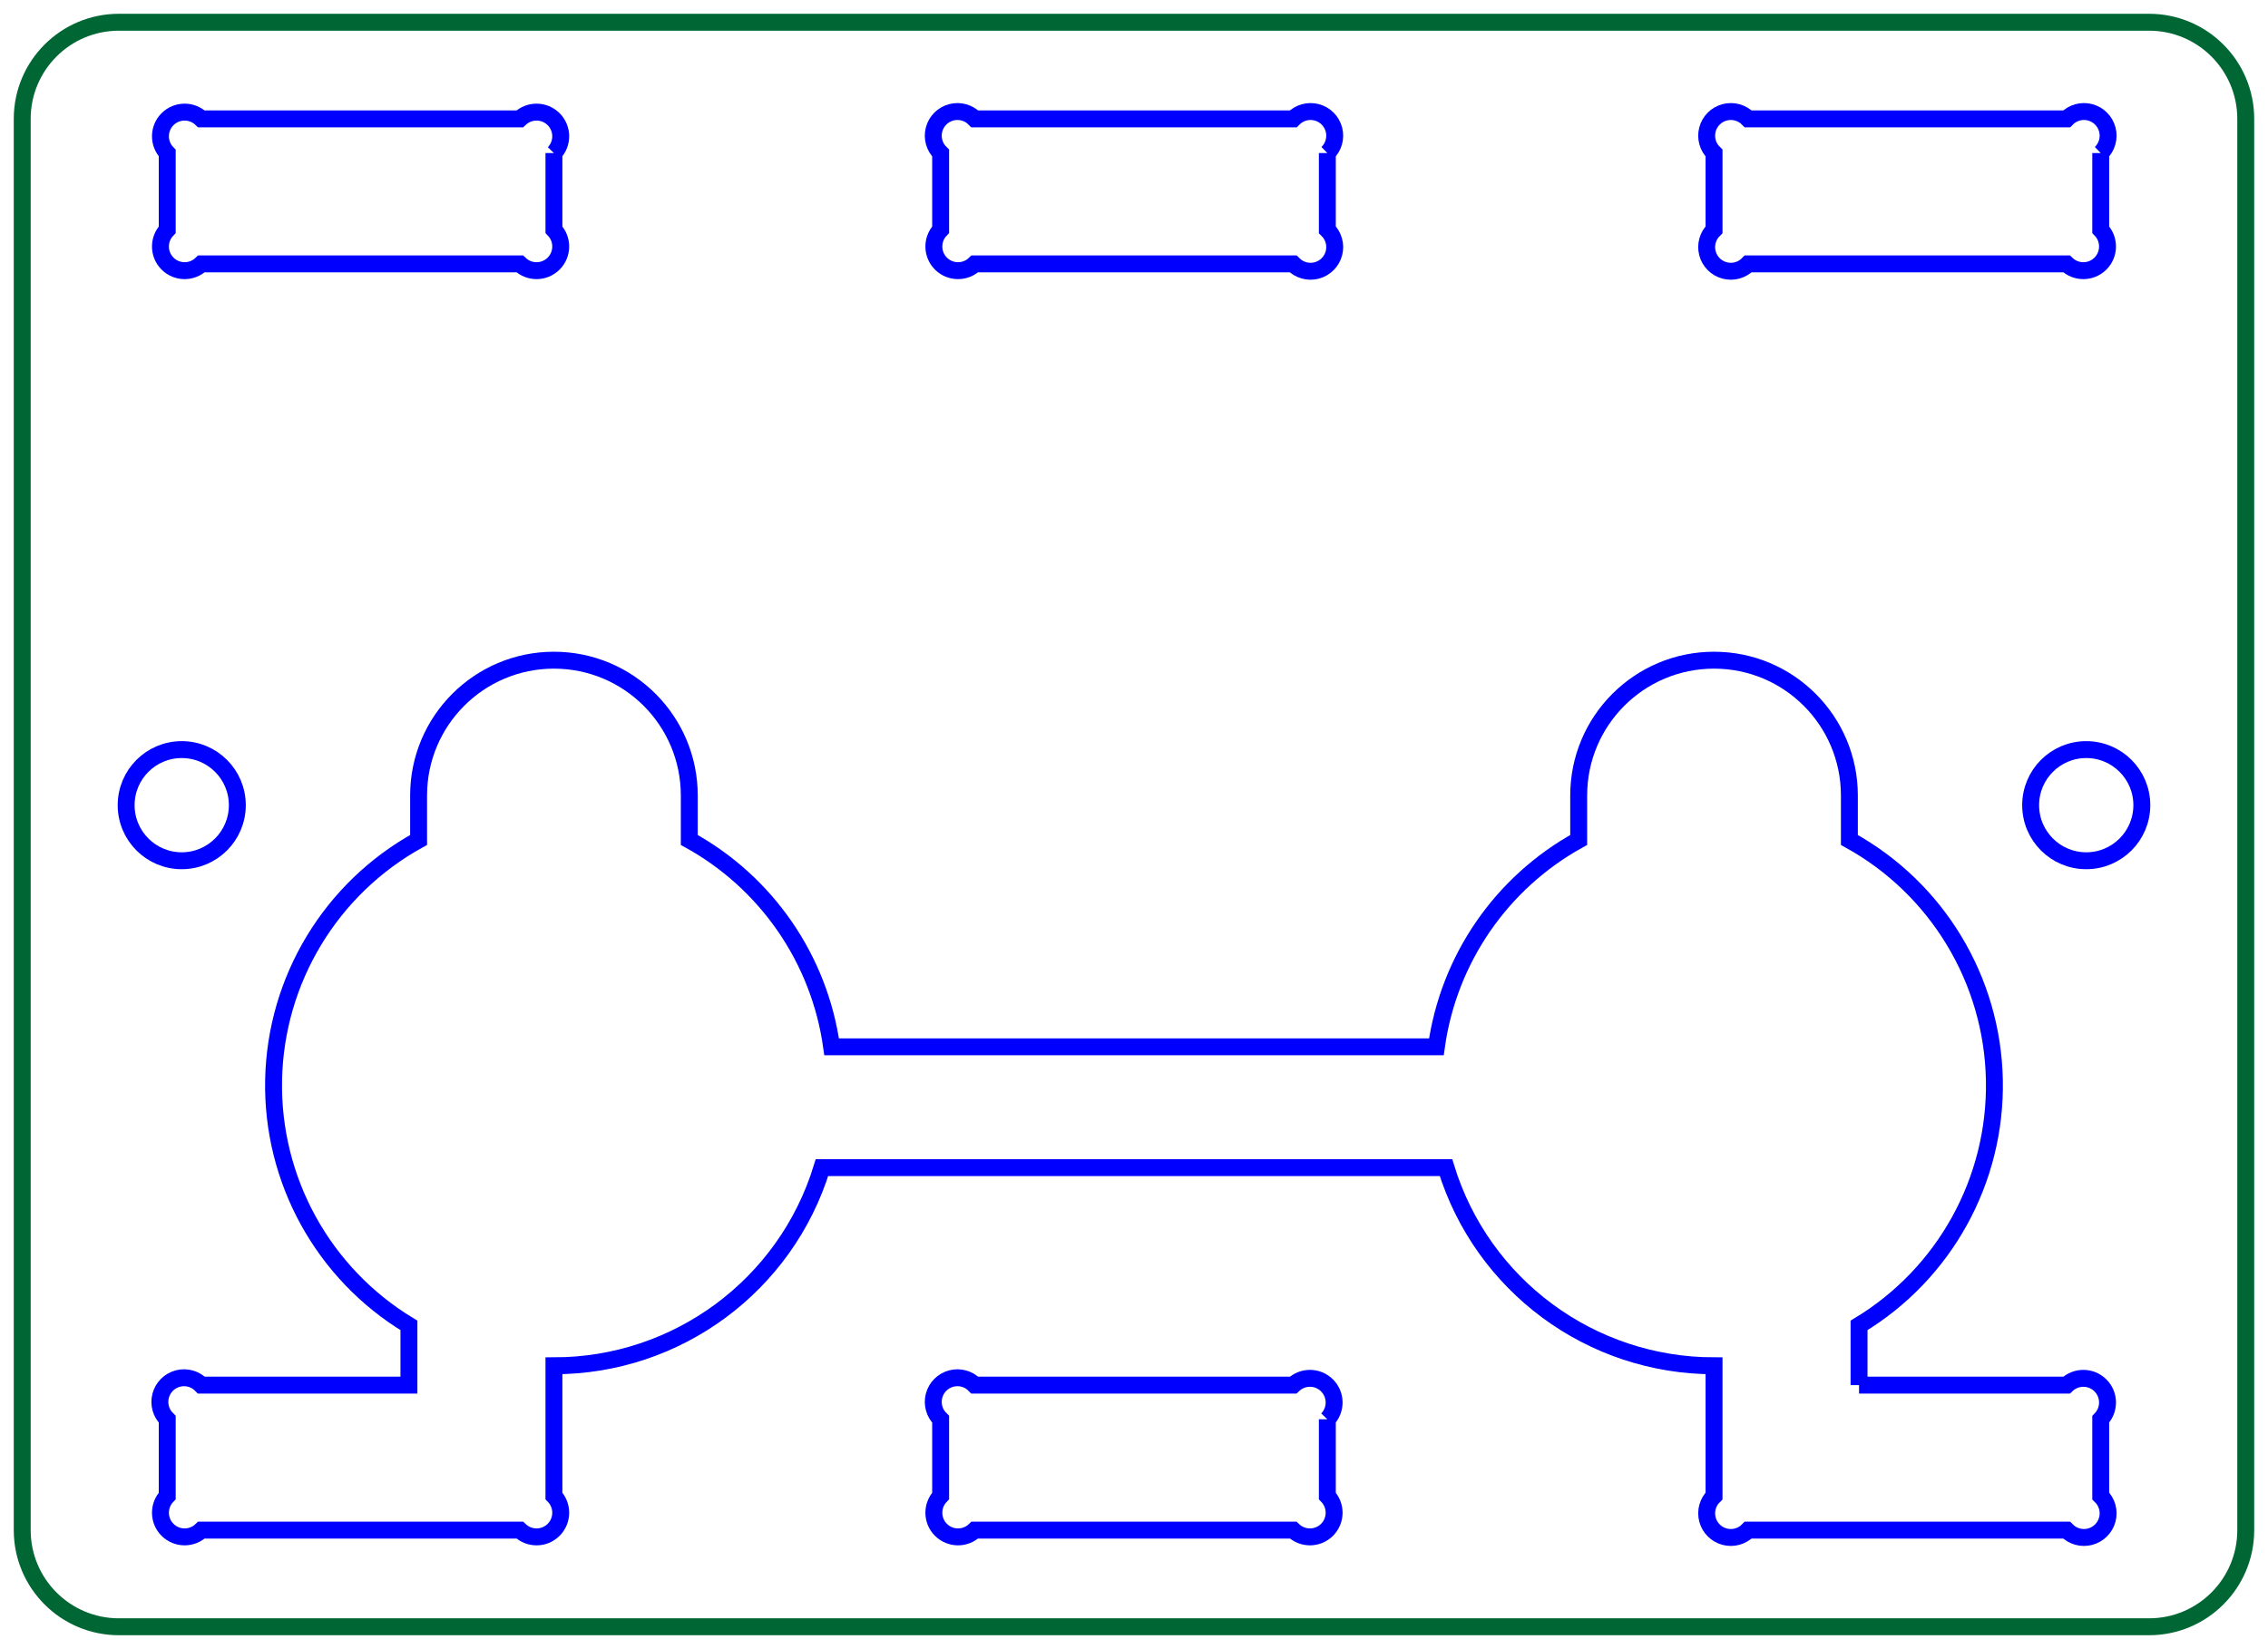
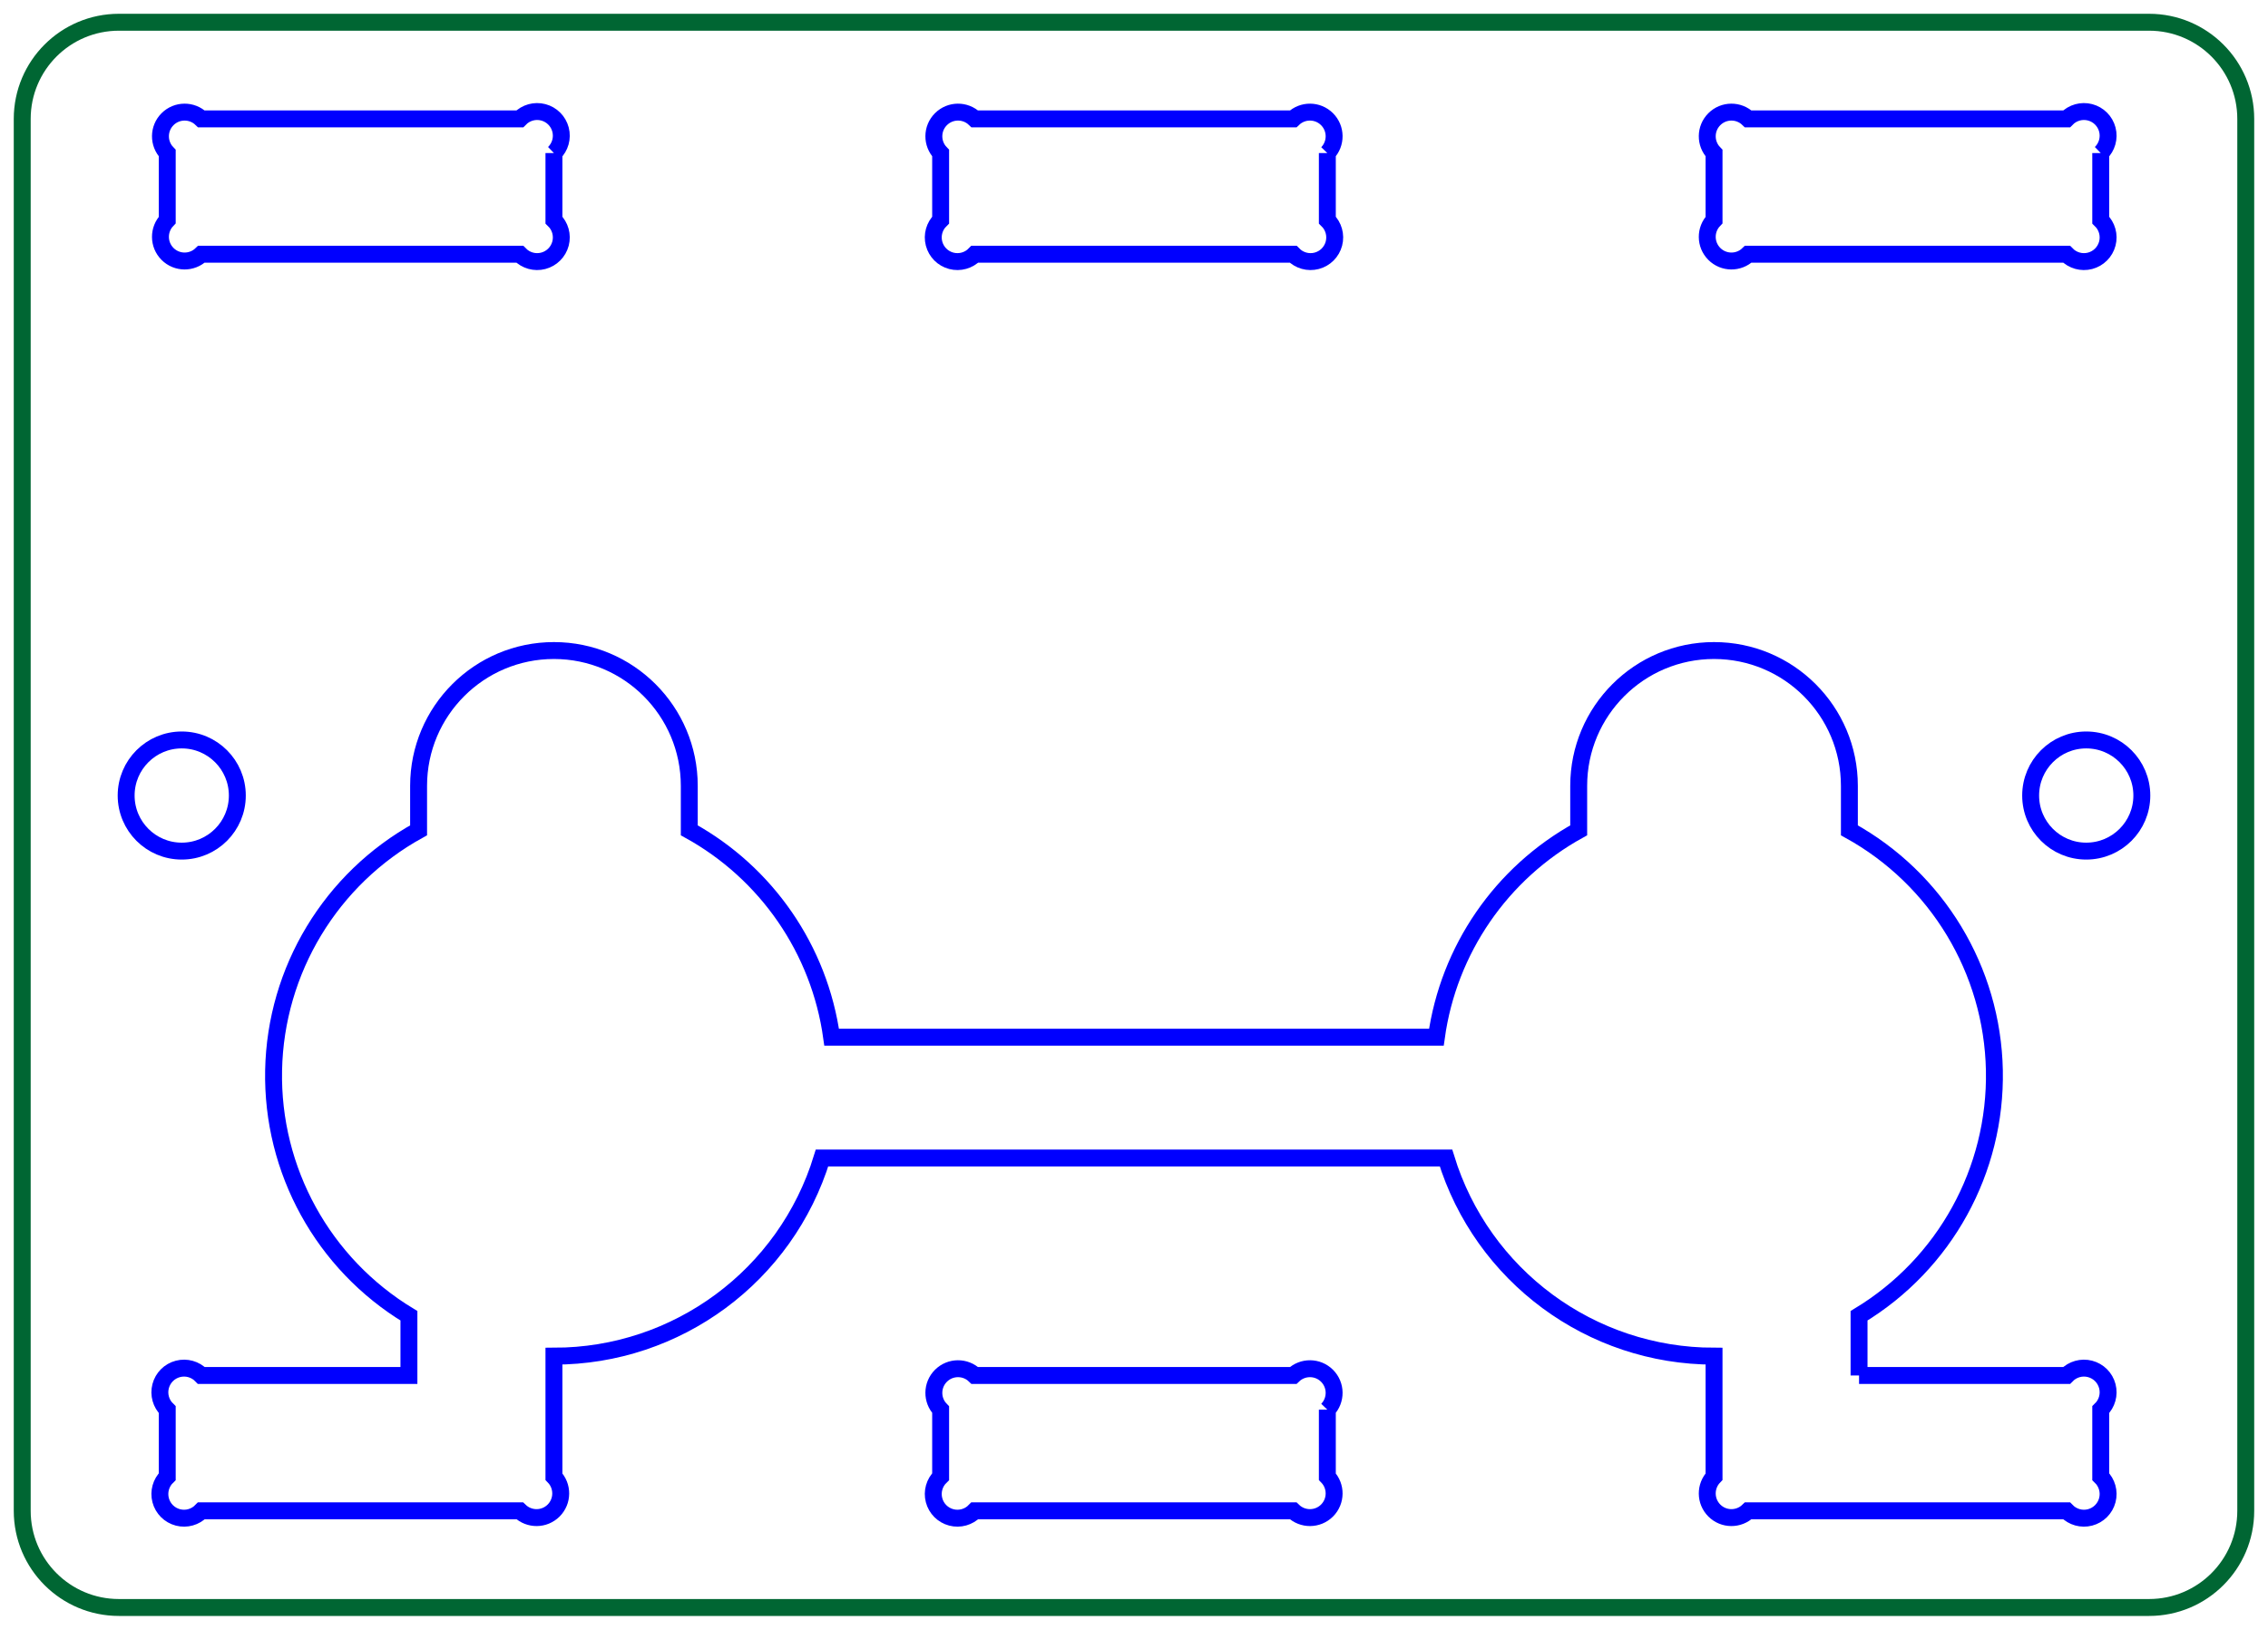
- <svg xmlns="http://www.w3.org/2000/svg" width="46.92mm" height="34.12mm" viewBox="0 0 46.92 34.12" version="1.1" id="svg4928">
-   <defs id="defs4945" />
-   <g id="Sketch004" transform="translate(-0.730229,124.2492) scale(1,-1)">
-     <path id="Sketch004_w0000" d="M 3.19 123.789 L 45.19 123.789 A 2.0 2.0 0 0 0 47.19 121.789 L 47.19 92.589 A 2.0 2.0 0 0 0 45.19 90.589 L 3.19 90.589 A 2.0 2.0 0 0 0 1.19 92.589 L 1.19 121.789 A 2.0 2.0 0 0 0 3.19 123.789 " stroke="#000000" stroke-width="0.35 px" style="stroke-width:0.35;stroke-miterlimit:4;stroke-dasharray:none;fill:none;fill-rule:evenodd;stroke:#006633;stroke-opacity:1" />
-     <circle cx="43.89" cy="107.589" r="1.15" stroke="#000000" stroke-width="0.35 px" style="stroke-width:0.35;stroke-miterlimit:4;stroke-dasharray:none;fill:none;stroke:#0000ff;stroke-opacity:1" id="circle4932" />
-     <circle cx="4.49" cy="107.589" r="1.15" stroke="#000000" stroke-width="0.35 px" style="stroke-width:0.35;stroke-miterlimit:4;stroke-dasharray:none;fill:none;stroke:#0000ff;stroke-opacity:1" id="circle4934" />
-     <path id="Sketch004_w0003" d="M 39.19 95.589 L 39.19 96.825 A 5.8 5.8 0 0 1 38.99 106.869 L 38.99 107.789 A 2.8 2.8 0 1 1 33.39 107.789 L 33.39 106.869 A 5.8 5.8 0 0 1 30.446 102.589 L 17.935 102.589 A 5.8 5.8 0 0 1 14.99 106.869 L 14.99 107.789 A 2.8 2.8 0 0 1 9.39 107.789 L 9.39 106.869 A 5.8 5.8 0 0 1 9.19 96.825 L 9.19 95.589 L 4.897 95.589 A 0.5 0.5 0 1 1 4.19 94.882 L 4.19 93.296 A 0.5 0.5 0 0 1 4.897 92.589 L 11.483 92.589 A 0.5 0.5 0 0 1 12.19 93.296 L 12.19 95.989 A 5.8 5.8 0 0 1 17.735 100.089 L 30.645 100.089 A 5.8 5.8 0 0 1 36.19 95.989 L 36.19 93.296 A 0.5 0.5 0 1 1 36.897 92.589 L 43.483 92.589 A 0.5 0.5 0 1 1 44.19 93.296 L 44.19 94.882 A 0.5 0.5 0 0 1 43.483 95.589 L 39.19 95.589 " stroke="#000000" stroke-width="0.35 px" style="stroke-width:0.35;stroke-miterlimit:4;stroke-dasharray:none;fill:none;fill-rule:evenodd;stroke:#0000ff;stroke-opacity:1" />
-     <path id="Sketch004_w0004" d="M 12.19 121.082 A 0.5 0.5 0 0 1 11.483 121.789 L 4.897 121.789 A 0.5 0.5 0 0 1 4.19 121.082 L 4.19 119.496 A 0.5 0.5 0 0 1 4.897 118.789 L 11.483 118.789 A 0.5 0.5 0 0 1 12.19 119.496 L 12.19 121.082 " stroke="#000000" stroke-width="0.35 px" style="stroke-width:0.35;stroke-miterlimit:4;stroke-dasharray:none;fill:none;fill-rule:evenodd;stroke:#0000ff;stroke-opacity:1" />
-     <path id="Sketch004_w0005" d="M 44.19 121.082 A 0.5 0.5 0 1 1 43.483 121.789 L 36.897 121.789 A 0.5 0.5 0 1 1 36.19 121.082 L 36.19 119.496 A 0.5 0.5 0 1 1 36.897 118.789 L 43.483 118.789 A 0.5 0.5 0 0 1 44.19 119.496 L 44.19 121.082 " stroke="#000000" stroke-width="0.35 px" style="stroke-width:0.35;stroke-miterlimit:4;stroke-dasharray:none;fill:none;fill-rule:evenodd;stroke:#0000ff;stroke-opacity:1" />
-     <path id="Sketch004_w0006" d="M 28.19 121.082 A 0.5 0.5 0 1 1 27.483 121.789 L 20.897 121.789 A 0.5 0.5 0 1 1 20.19 121.082 L 20.19 119.496 A 0.5 0.5 0 0 1 20.897 118.789 L 27.483 118.789 A 0.5 0.5 0 1 1 28.19 119.496 L 28.19 121.082 " stroke="#000000" stroke-width="0.35 px" style="stroke-width:0.35;stroke-miterlimit:4;stroke-dasharray:none;fill:none;fill-rule:evenodd;stroke:#0000ff;stroke-opacity:1" />
-     <path id="Sketch004_w0007" d="M 28.19 94.882 A 0.5 0.5 0 0 1 27.483 95.589 L 20.897 95.589 A 0.5 0.5 0 1 1 20.19 94.882 L 20.19 93.296 A 0.5 0.5 0 0 1 20.897 92.589 L 27.483 92.589 A 0.5 0.5 0 0 1 28.19 93.296 L 28.19 94.882 " stroke="#000000" stroke-width="0.35 px" style="stroke-width:0.35;stroke-miterlimit:4;stroke-dasharray:none;fill:none;fill-rule:evenodd;stroke:#0000ff;stroke-opacity:1" />
+ <svg xmlns="http://www.w3.org/2000/svg" width="46.92mm" height="33.72mm" viewBox="0 0 46.92 33.72" version="1.1" id="svg4521">
+   <defs id="defs4525" />
+   <g id="Sketch004" transform="translate(-0.730248,124.0492) scale(1,-1)">
+     <path id="Sketch004_w0000" d="M 3.19 123.589 L 45.19 123.589 A 2.0 2.0 0 0 0 47.19 121.589 L 47.19 92.789 A 2.0 2.0 0 0 0 45.19 90.789 L 3.19 90.789 A 2.0 2.0 0 0 0 1.19 92.789 L 1.19 121.589 A 2.0 2.0 0 0 0 3.19 123.589 " stroke="#000000" stroke-width="0.35 px" style="stroke-width:0.35;stroke-miterlimit:4;stroke-dasharray:none;fill:none;fill-rule:evenodd;stroke:#006633;stroke-opacity:1" />
+     <circle cx="43.89" cy="107.589" r="1.15" stroke="#000000" stroke-width="0.35 px" style="stroke-width:0.35;stroke-miterlimit:4;stroke-dasharray:none;fill:none;stroke:#0000ff;stroke-opacity:1" id="circle4509" />
+     <circle cx="4.49" cy="107.589" r="1.15" stroke="#000000" stroke-width="0.35 px" style="stroke-width:0.35;stroke-miterlimit:4;stroke-dasharray:none;fill:none;stroke:#0000ff;stroke-opacity:1" id="circle4511" />
+     <path id="Sketch004_w0003" d="M 39.19 95.589 L 39.19 96.825 A 5.8 5.8 0 0 1 38.99 106.869 L 38.99 107.789 A 2.8 2.8 0 1 1 33.39 107.789 L 33.39 106.869 A 5.8 5.8 0 0 1 30.446 102.589 L 17.935 102.589 A 5.8 5.8 0 0 1 14.99 106.869 L 14.99 107.789 A 2.8 2.8 0 0 1 9.39 107.789 L 9.39 106.869 A 5.8 5.8 0 0 1 9.19 96.825 L 9.19 95.589 L 4.897 95.589 A 0.5 0.5 0 1 1 4.19 94.882 L 4.19 93.496 A 0.5 0.5 0 1 1 4.897 92.789 L 11.483 92.789 A 0.5 0.5 0 0 1 12.19 93.496 L 12.19 95.989 A 5.8 5.8 0 0 1 17.736 100.089 L 30.645 100.089 A 5.8 5.8 0 0 1 36.19 95.989 L 36.19 93.496 A 0.5 0.5 0 0 1 36.897 92.789 L 43.483 92.789 A 0.5 0.5 0 1 1 44.19 93.496 L 44.19 94.882 A 0.5 0.5 0 1 1 43.483 95.589 L 39.19 95.589 " stroke="#000000" stroke-width="0.35 px" style="stroke-width:0.35;stroke-miterlimit:4;stroke-dasharray:none;fill:none;fill-rule:evenodd;stroke:#0000ff;stroke-opacity:1" />
+     <path id="Sketch004_w0004" d="M 12.19 120.882 A 0.5 0.5 0 1 1 11.483 121.589 L 4.897 121.589 A 0.5 0.5 0 0 1 4.19 120.882 L 4.19 119.496 A 0.5 0.5 0 0 1 4.897 118.789 L 11.483 118.789 A 0.5 0.5 0 1 1 12.19 119.496 L 12.19 120.882 " stroke="#000000" stroke-width="0.35 px" style="stroke-width:0.35;stroke-miterlimit:4;stroke-dasharray:none;fill:none;fill-rule:evenodd;stroke:#0000ff;stroke-opacity:1" />
+     <path id="Sketch004_w0005" d="M 44.19 120.882 A 0.5 0.5 0 1 1 43.483 121.589 L 36.897 121.589 A 0.5 0.5 0 0 1 36.19 120.882 L 36.19 119.496 A 0.5 0.5 0 0 1 36.897 118.789 L 43.483 118.789 A 0.5 0.5 0 1 1 44.19 119.496 L 44.19 120.882 " stroke="#000000" stroke-width="0.35 px" style="stroke-width:0.35;stroke-miterlimit:4;stroke-dasharray:none;fill:none;fill-rule:evenodd;stroke:#0000ff;stroke-opacity:1" />
+     <path id="Sketch004_w0006" d="M 28.19 120.882 A 0.5 0.5 0 0 1 27.483 121.589 L 20.897 121.589 A 0.5 0.5 0 0 1 20.19 120.882 L 20.19 119.496 A 0.5 0.5 0 1 1 20.897 118.789 L 27.483 118.789 A 0.5 0.5 0 1 1 28.19 119.496 L 28.19 120.882 " stroke="#000000" stroke-width="0.35 px" style="stroke-width:0.35;stroke-miterlimit:4;stroke-dasharray:none;fill:none;fill-rule:evenodd;stroke:#0000ff;stroke-opacity:1" />
+     <path id="Sketch004_w0007" d="M 28.19 94.882 A 0.5 0.5 0 0 1 27.483 95.589 L 20.897 95.589 A 0.5 0.5 0 0 1 20.19 94.882 L 20.19 93.496 A 0.5 0.5 0 1 1 20.897 92.789 L 27.483 92.789 A 0.5 0.5 0 0 1 28.19 93.496 L 28.19 94.882 " stroke="#000000" stroke-width="0.35 px" style="stroke-width:0.35;stroke-miterlimit:4;stroke-dasharray:none;fill:none;fill-rule:evenodd;stroke:#0000ff;stroke-opacity:1" />
  </g>
</svg>
